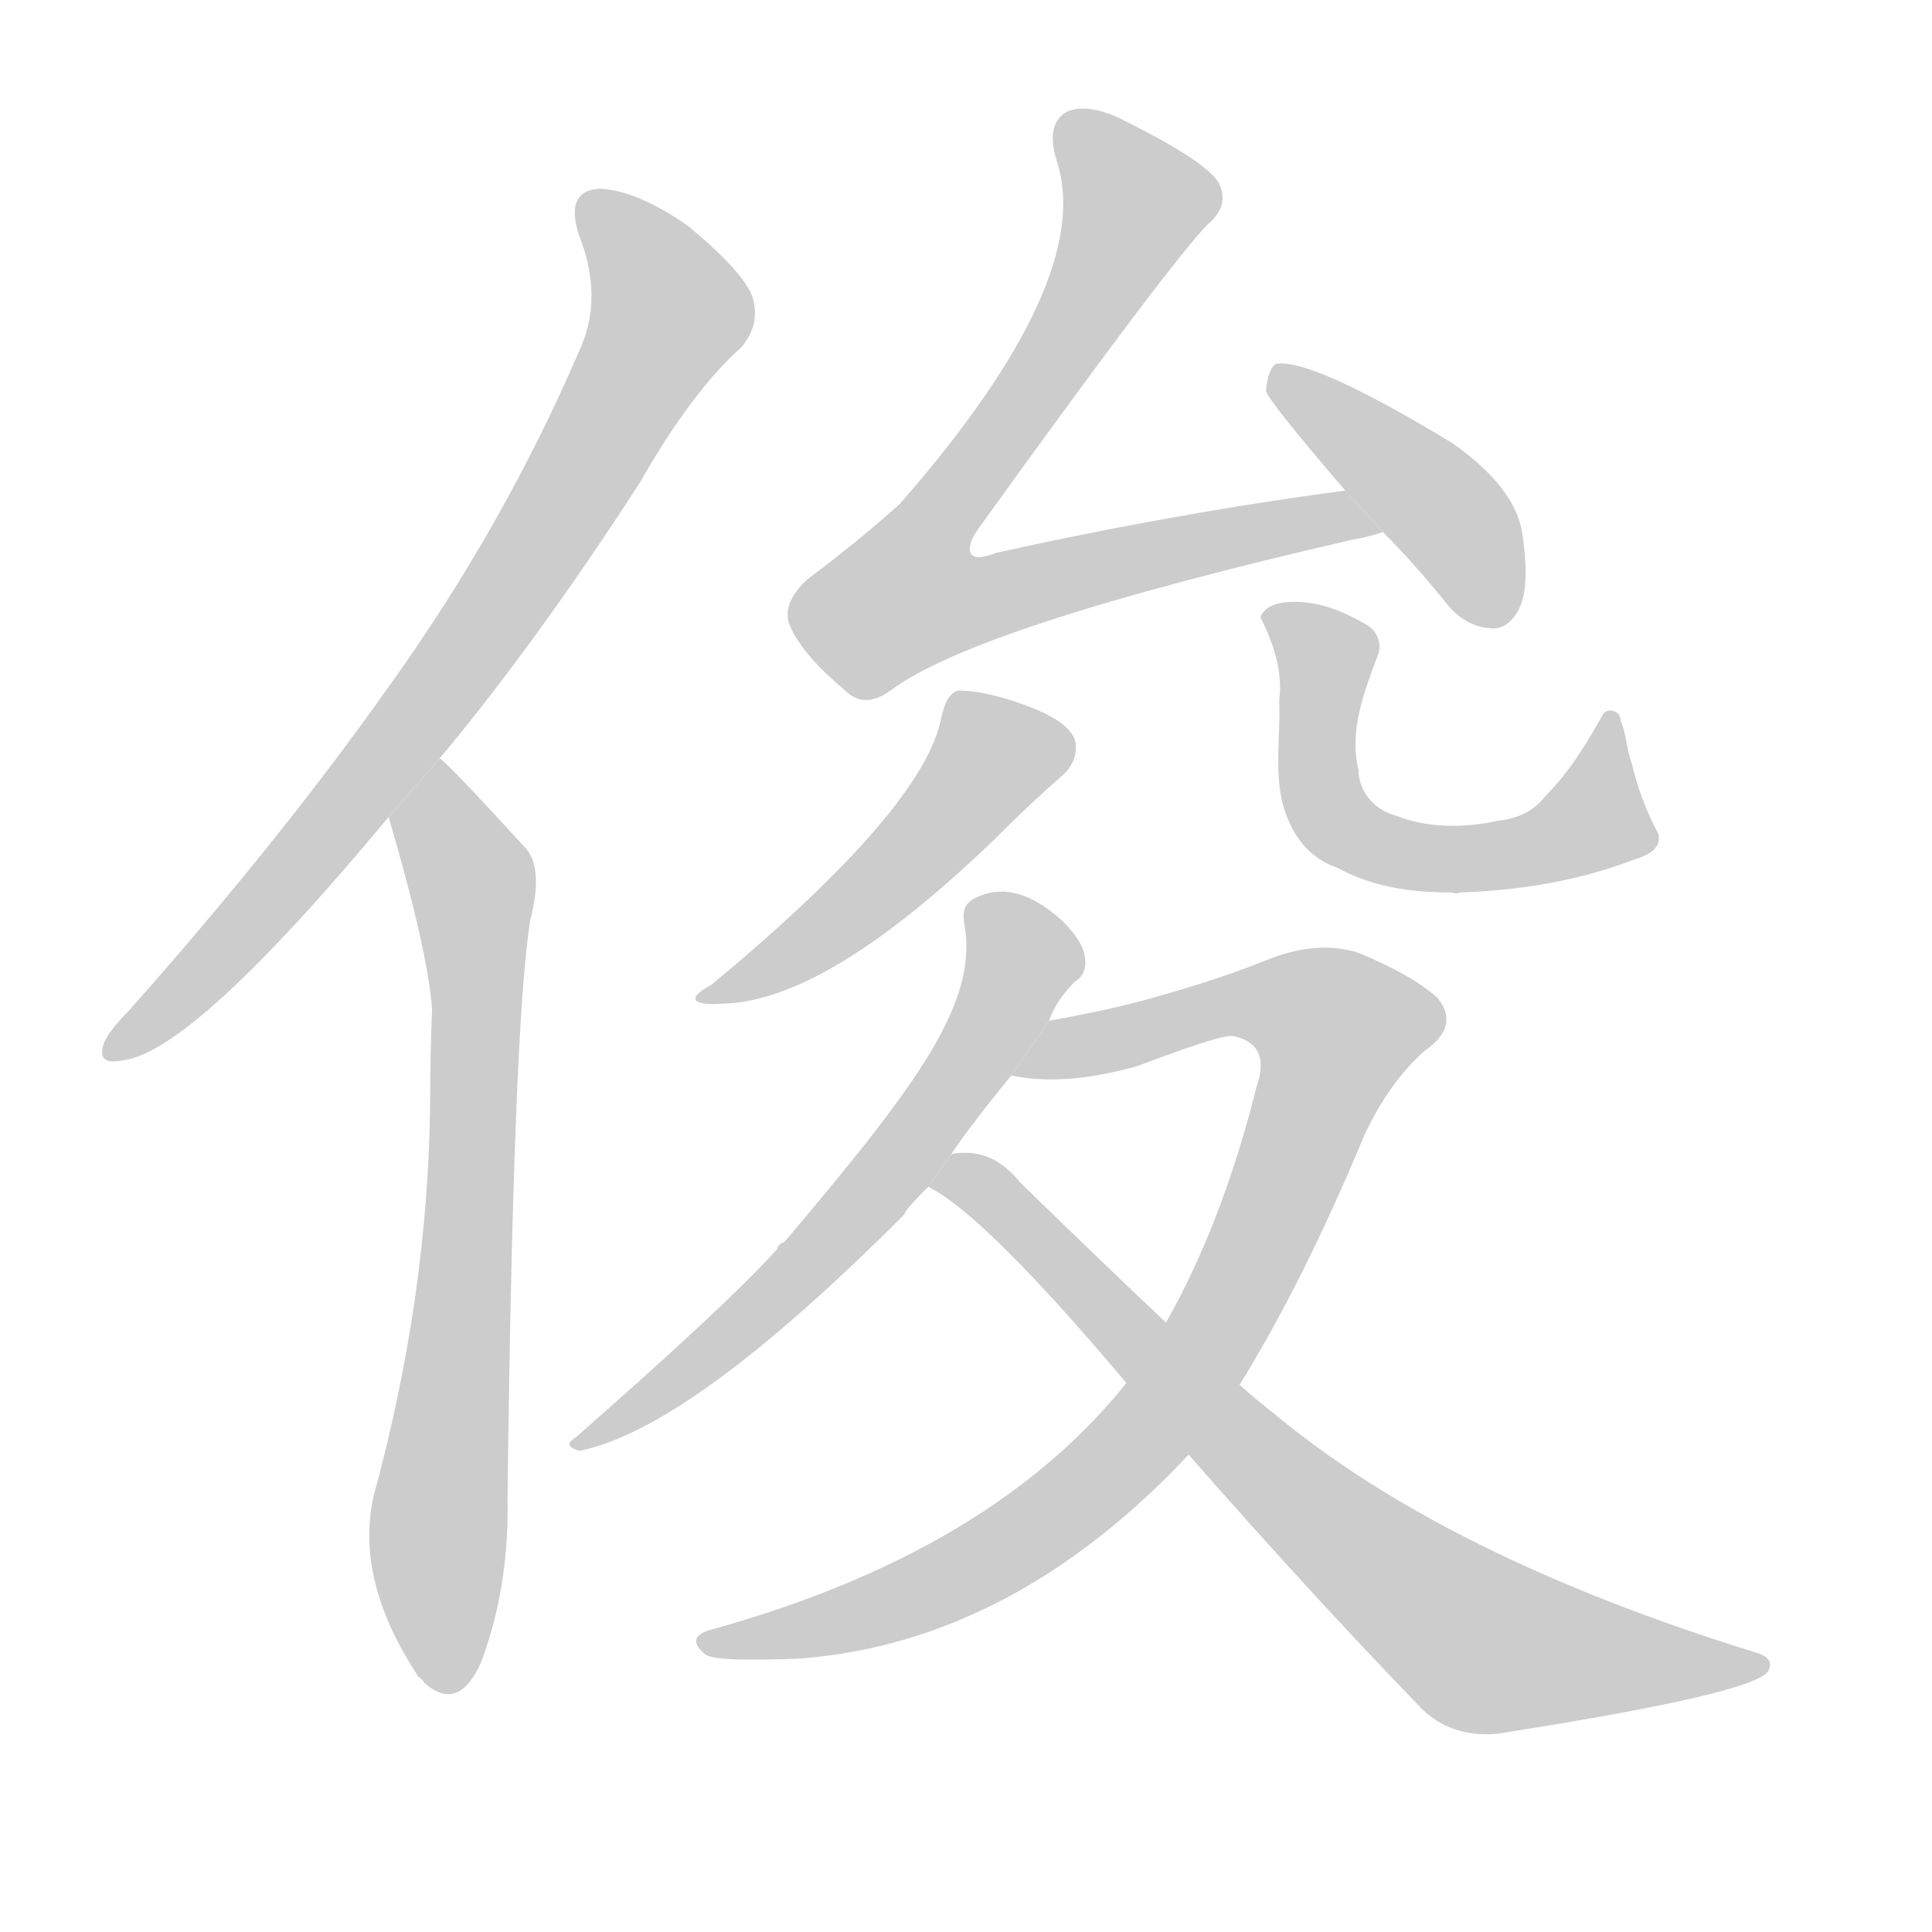
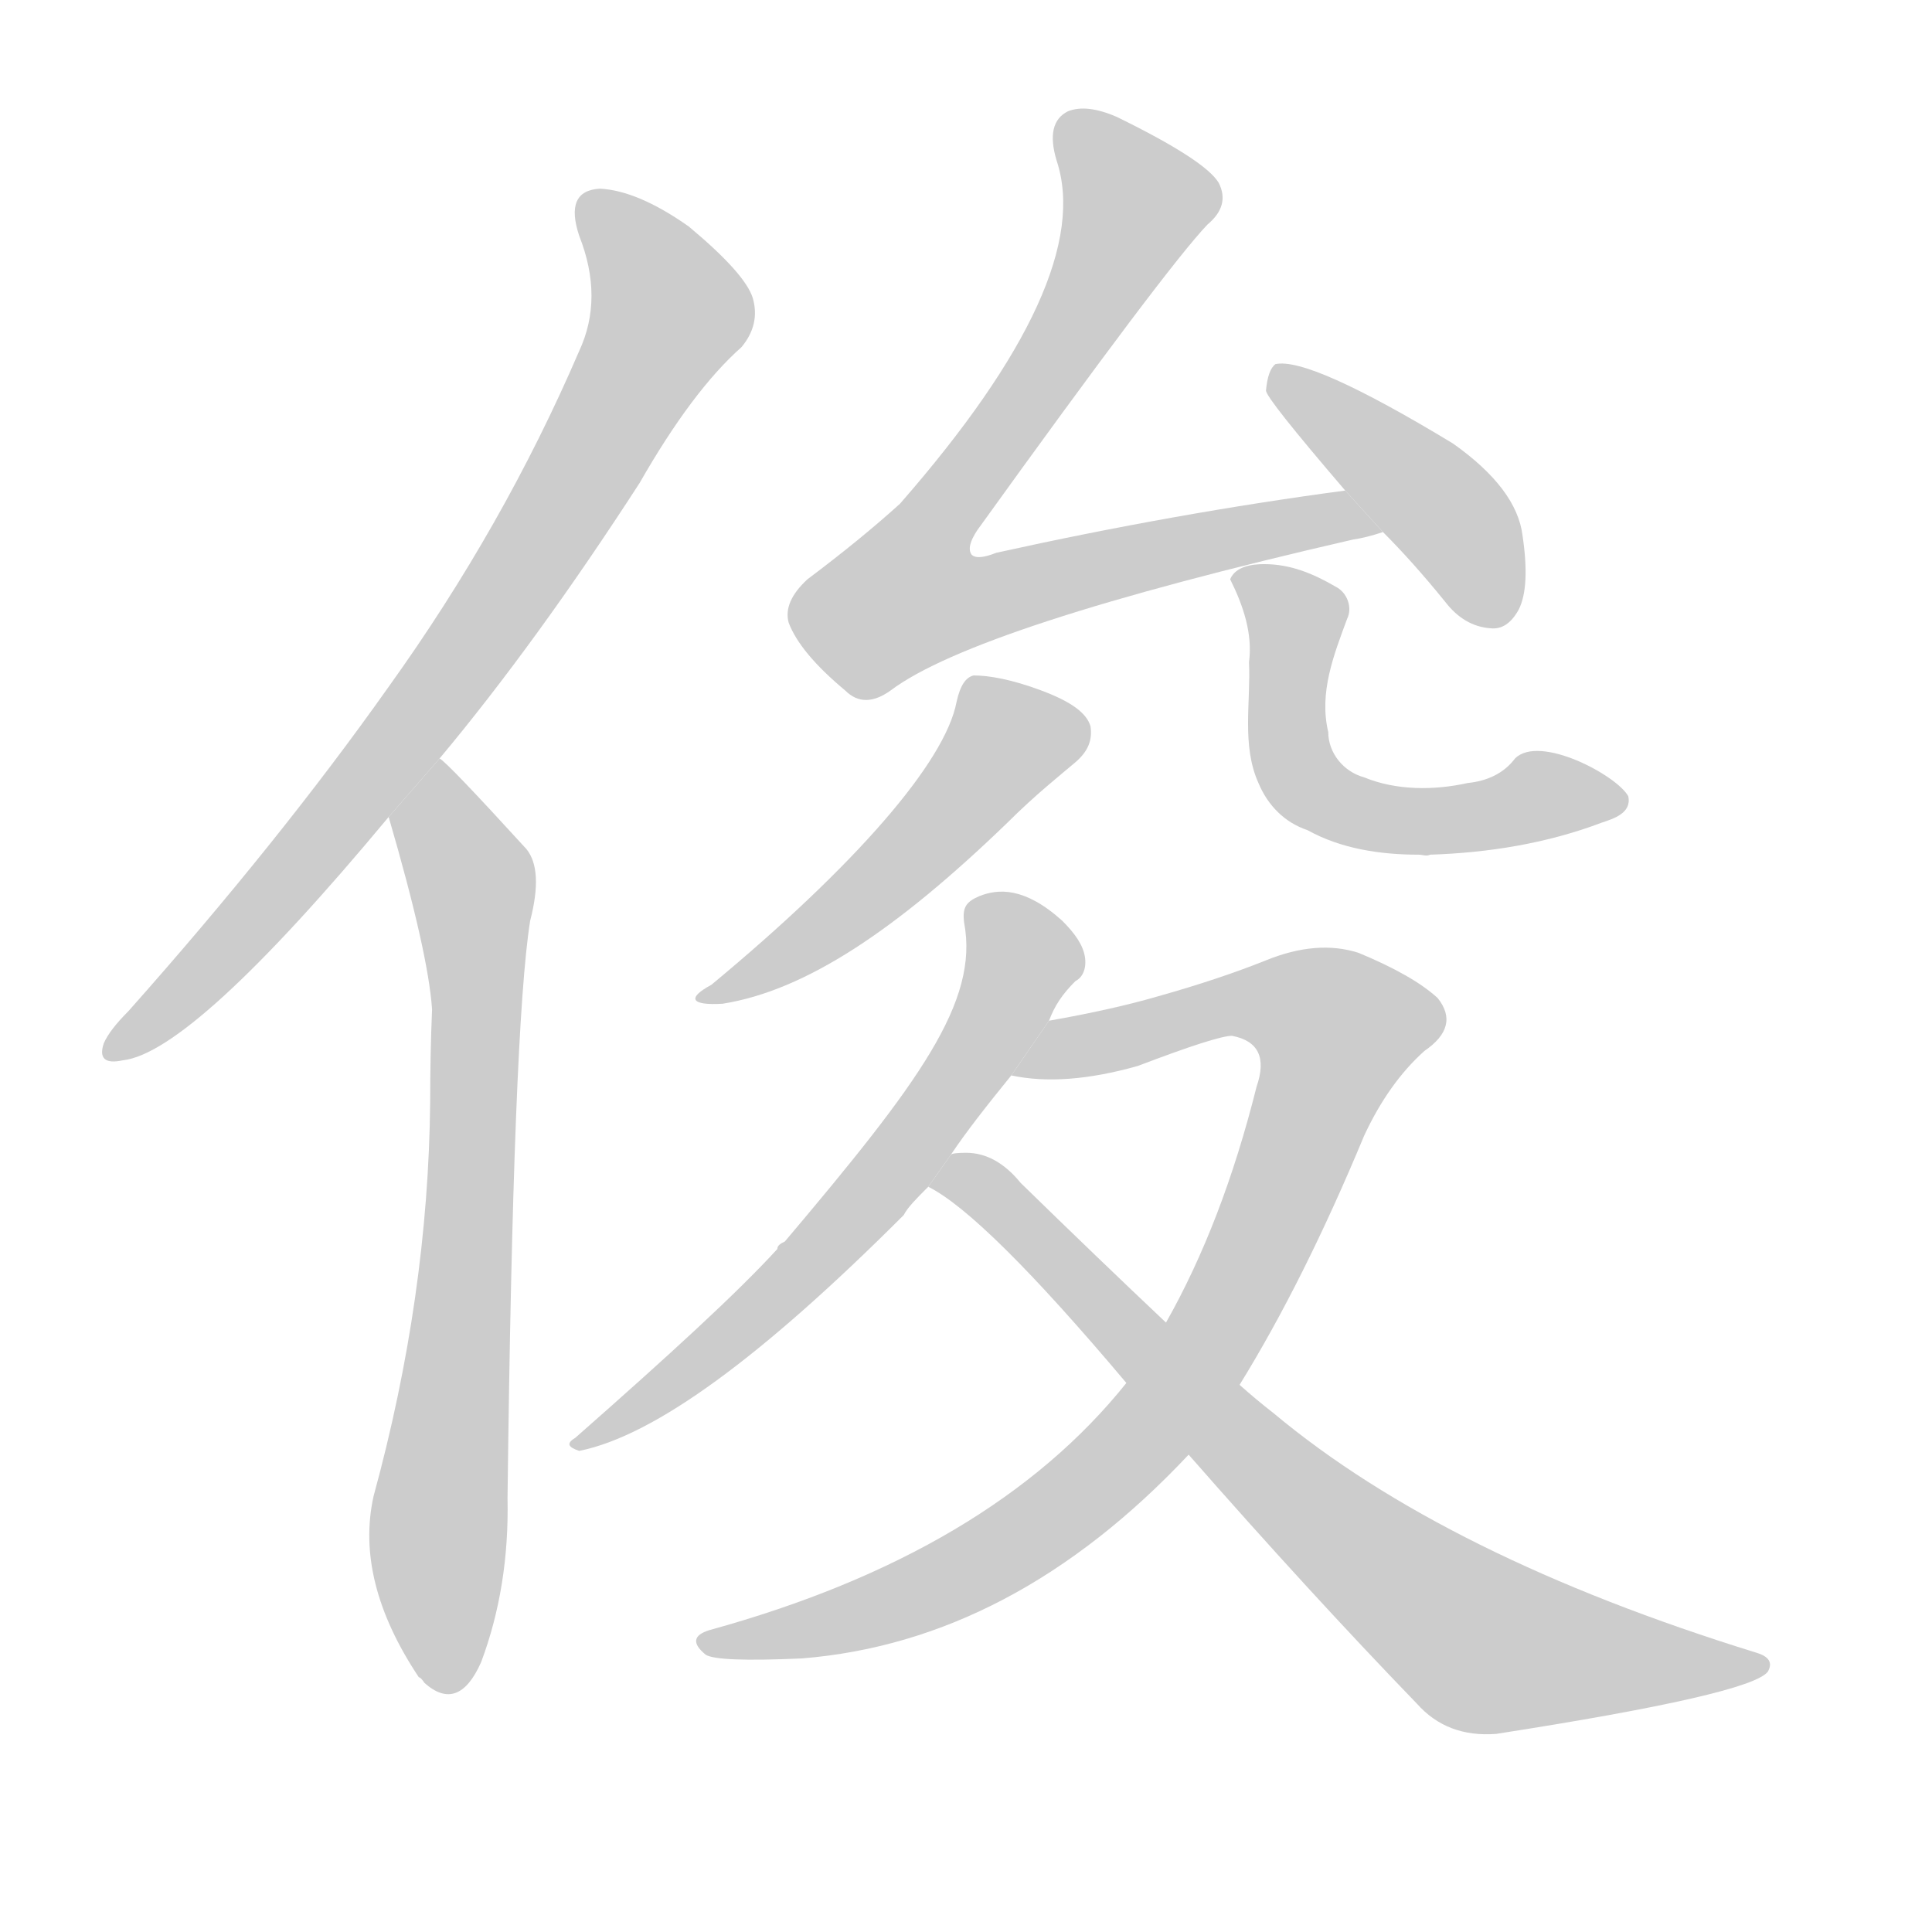
<svg xmlns="http://www.w3.org/2000/svg" xmlns:xlink="http://www.w3.org/1999/xlink" id="z20426" class="acjk" version="1.1" viewBox="0 0 1024 1024">
  <style>

@keyframes z20426k {
	from {
		stroke:#c00;
		stroke-dashoffset:3000;
	}
	75% {
		stroke:#c00;
		stroke-dashoffset:0;
	}
	to {
		stroke:#000;
	}
}
#z20426 path[clip-path] {
	animation:z20426k 1s linear both;
	stroke-dasharray:3000;
	stroke-width:128;
	stroke-linecap:round;
	fill:none;
}
#z20426 path[clip-path="url(#z20426c1)"] {animation-delay:1s;}
#z20426 path[clip-path="url(#z20426c2)"] {animation-delay:2s;}
#z20426 path[clip-path="url(#z20426c3)"] {animation-delay:3s;}
#z20426 path[clip-path="url(#z20426c4)"] {animation-delay:4s;}
#z20426 path[clip-path="url(#z20426c5)"] {animation-delay:5s;}
#z20426 path[clip-path="url(#z20426c6)"] {animation-delay:6s;}
#z20426 path[clip-path="url(#z20426c7)"] {animation-delay:7s;}
#z20426 path[clip-path="url(#z20426c8)"] {animation-delay:8s;}
#z20426 path[clip-path="url(#z20426c9)"] {animation-delay:9s;}
#z20426 path {fill:#ccc;}

</style>
  <path id="z20426d1" d="M233 402Q284 341 339 256Q367 207 393 184Q403 172 399 158Q395 145 365 120Q338 101 318 100Q299 101 307 125Q320 158 307 186Q267 279 206 364Q148 446 68 536Q58 546 55 553Q51 565 65 562Q102 558 206 433L233 402 Z" />
  <path id="z20426d2" d="M206 433Q227 505 229 535Q228 559 228 584Q227 687 198 793Q188 838 222 889Q223 889 225 892Q243 908 255 881Q270 841 269 794Q272 544 281 488Q288 461 279 450Q237 404 233 402L206 433 Z" />
  <path id="z20426d3" d="M713 260Q623 272 528 293Q518 297 515 294Q512 290 518 281Q618 142 640 119Q652 109 646 97Q639 85 592 62Q576 55 566 59Q554 65 560 85Q581 148 477 267Q456 286 428 307Q415 319 418 330Q424 346 448 366Q458 376 472 366Q517 332 717 286Q724 285 733 282L713 260 Z" />
  <path id="z20426d4" d="M733 282Q749 298 766 319Q776 332 790 333Q799 334 805 323Q811 311 807 284Q804 259 770 235Q694 189 676 193Q672 196 671 207Q671 211 713 260L733 282 Z" />
-   <path id="z20426d5" d="M499 380C493 412 453 459 377 522C364 529 366 533 383 532C421 531 469 501 528 444C543 429 555 418 562 412C569 406 571 400 570 393C568 386 560 380 544 374C528 368 516 366 508 366C504 367 501 371 499 380 Z" />
-   <path id="z20426d6" d="M768 473C748 473 727 470 709 460C697 456 688 447 683 435C674 415 679 392 678 371C680 356 675 341 668 327C671 320 680 319 686 319C700 319 712 324 724 331C730 334 733 342 730 348C723 367 715 387 720 408C720 419 728 429 739 432C756 439 776 439 794 435C804 434 813 430 819 422C832 409 841 394 850 378C853 375 859 377 859 382C862 389 862 397 865 405C868 418 873 431 879 442C881 451 871 454 865 456C836 467 805 472 774 473C772 474 770 473 768 473 Z" />
+   <path id="z20426d5" d="M507 372C501 404 453 459 377 522C364 529 366 533 383 532C427 525 475 493 534 436C549 421 563 410 570 404C577 398 579 392 578 385C576 378 568 372 552 366C536 360 524 358 516 358C512 359 509 363 507 372 Z" />
+   <path id="z20426d6" d="M752 453C732 453 711 450 693 440C681 436 672 427 667 415C658 395 663 372 662 351C664 336 659 321 652 307C655 300 664 299 670 299C684 299 696 304 708 311C714 314 717 322 714 328C707 347 699 367 704 388C704 399 712 409 723 412C740 419 760 419 778 415C788 414 797 410 803 402C816 389 857 411 863 422C865 431 855 434 849 436C820 447 789 452 758 453C756 454 754 453 752 453 Z" />
  <path id="z20426d7" d="M556 541C559 533 563 527 570 520C574 518 576 513 575 507C574 501 570 495 563 488C543 470 529 471 519 475C512 478 510 481 511 489C519 531 487 574 416 658C414 659 412 660 412 662C391 685 355 718 305 762C300 765 301 767 307 769C347 761 404 719 479 644C481 640 486 635 492 629L504 612C512 600 523 586 536 570 Z" />
  <path id="z20426d8" d="M597 733Q525 823 376 864Q363 868 374 877Q380 881 425 879Q537 870 630 771L657 734Q691 679 723 602Q736 574 755 557Q774 544 762 529Q749 517 720 505Q698 498 671 509Q646 519 614 528Q590 535 556 541L536 570Q564 576 603 565Q645 549 653 549Q674 553 666 576Q648 648 618 701L597 733 Z" />
  <path id="z20426d9" d="M492 629Q522 644 597 733L630 771Q694 844 751 903Q767 921 793 919Q928 898 937 886Q941 879 931 876Q766 825 675 749Q666 742 657 734L618 701Q582 667 541 627Q528 611 512 611Q505 611 504 612L492 629 Z" />
  <defs>
    <clipPath id="z20426c1">
      <use xlink:href="#z20426d1" />
    </clipPath>
    <clipPath id="z20426c2">
      <use xlink:href="#z20426d2" />
    </clipPath>
    <clipPath id="z20426c3">
      <use xlink:href="#z20426d3" />
    </clipPath>
    <clipPath id="z20426c4">
      <use xlink:href="#z20426d4" />
    </clipPath>
    <clipPath id="z20426c5">
      <use xlink:href="#z20426d5" />
    </clipPath>
    <clipPath id="z20426c6">
      <use xlink:href="#z20426d6" />
    </clipPath>
    <clipPath id="z20426c7">
      <use xlink:href="#z20426d7" />
    </clipPath>
    <clipPath id="z20426c8">
      <use xlink:href="#z20426d8" />
    </clipPath>
    <clipPath id="z20426c9">
      <use xlink:href="#z20426d9" />
    </clipPath>
  </defs>
  <path pathLength="2999" clip-path="url(#z20426c1)" d="M312 110L356 171L223 379L62 556" />
  <path pathLength="2999" clip-path="url(#z20426c2)" d="M230 410L253 491L234 893" />
  <path pathLength="2999" clip-path="url(#z20426c3)" d="M569 66L604 119L472 321L720 277" />
  <path pathLength="2999" clip-path="url(#z20426c4)" d="M679 200L799 327" />
-   <path pathLength="2999" clip-path="url(#z20426c5)" d="M564 392L519 404L466 470L378 526" />
-   <path pathLength="2999" clip-path="url(#z20426c6)" d="M677 328L704 359L704 429L734 450L830 444L855 428L854 387" />
+   <path pathLength="2999" clip-path="url(#z20426c5)" d="M518 370L537 400L466 470L378 526" />
+   <path pathLength="2999" clip-path="url(#z20426c6)" d="M661 308L688 339L688 409L718 430L847 424" />
  <path pathLength="2999" clip-path="url(#z20426c7)" d="M518 478L542 518L490 598L312 761" />
  <path pathLength="2999" clip-path="url(#z20426c8)" d="M542 565L672 528L715 546L646 703L532 822L378 872" />
  <path pathLength="2999" clip-path="url(#z20426c9)" d="M500 627L780 868L930 888" />
</svg>
